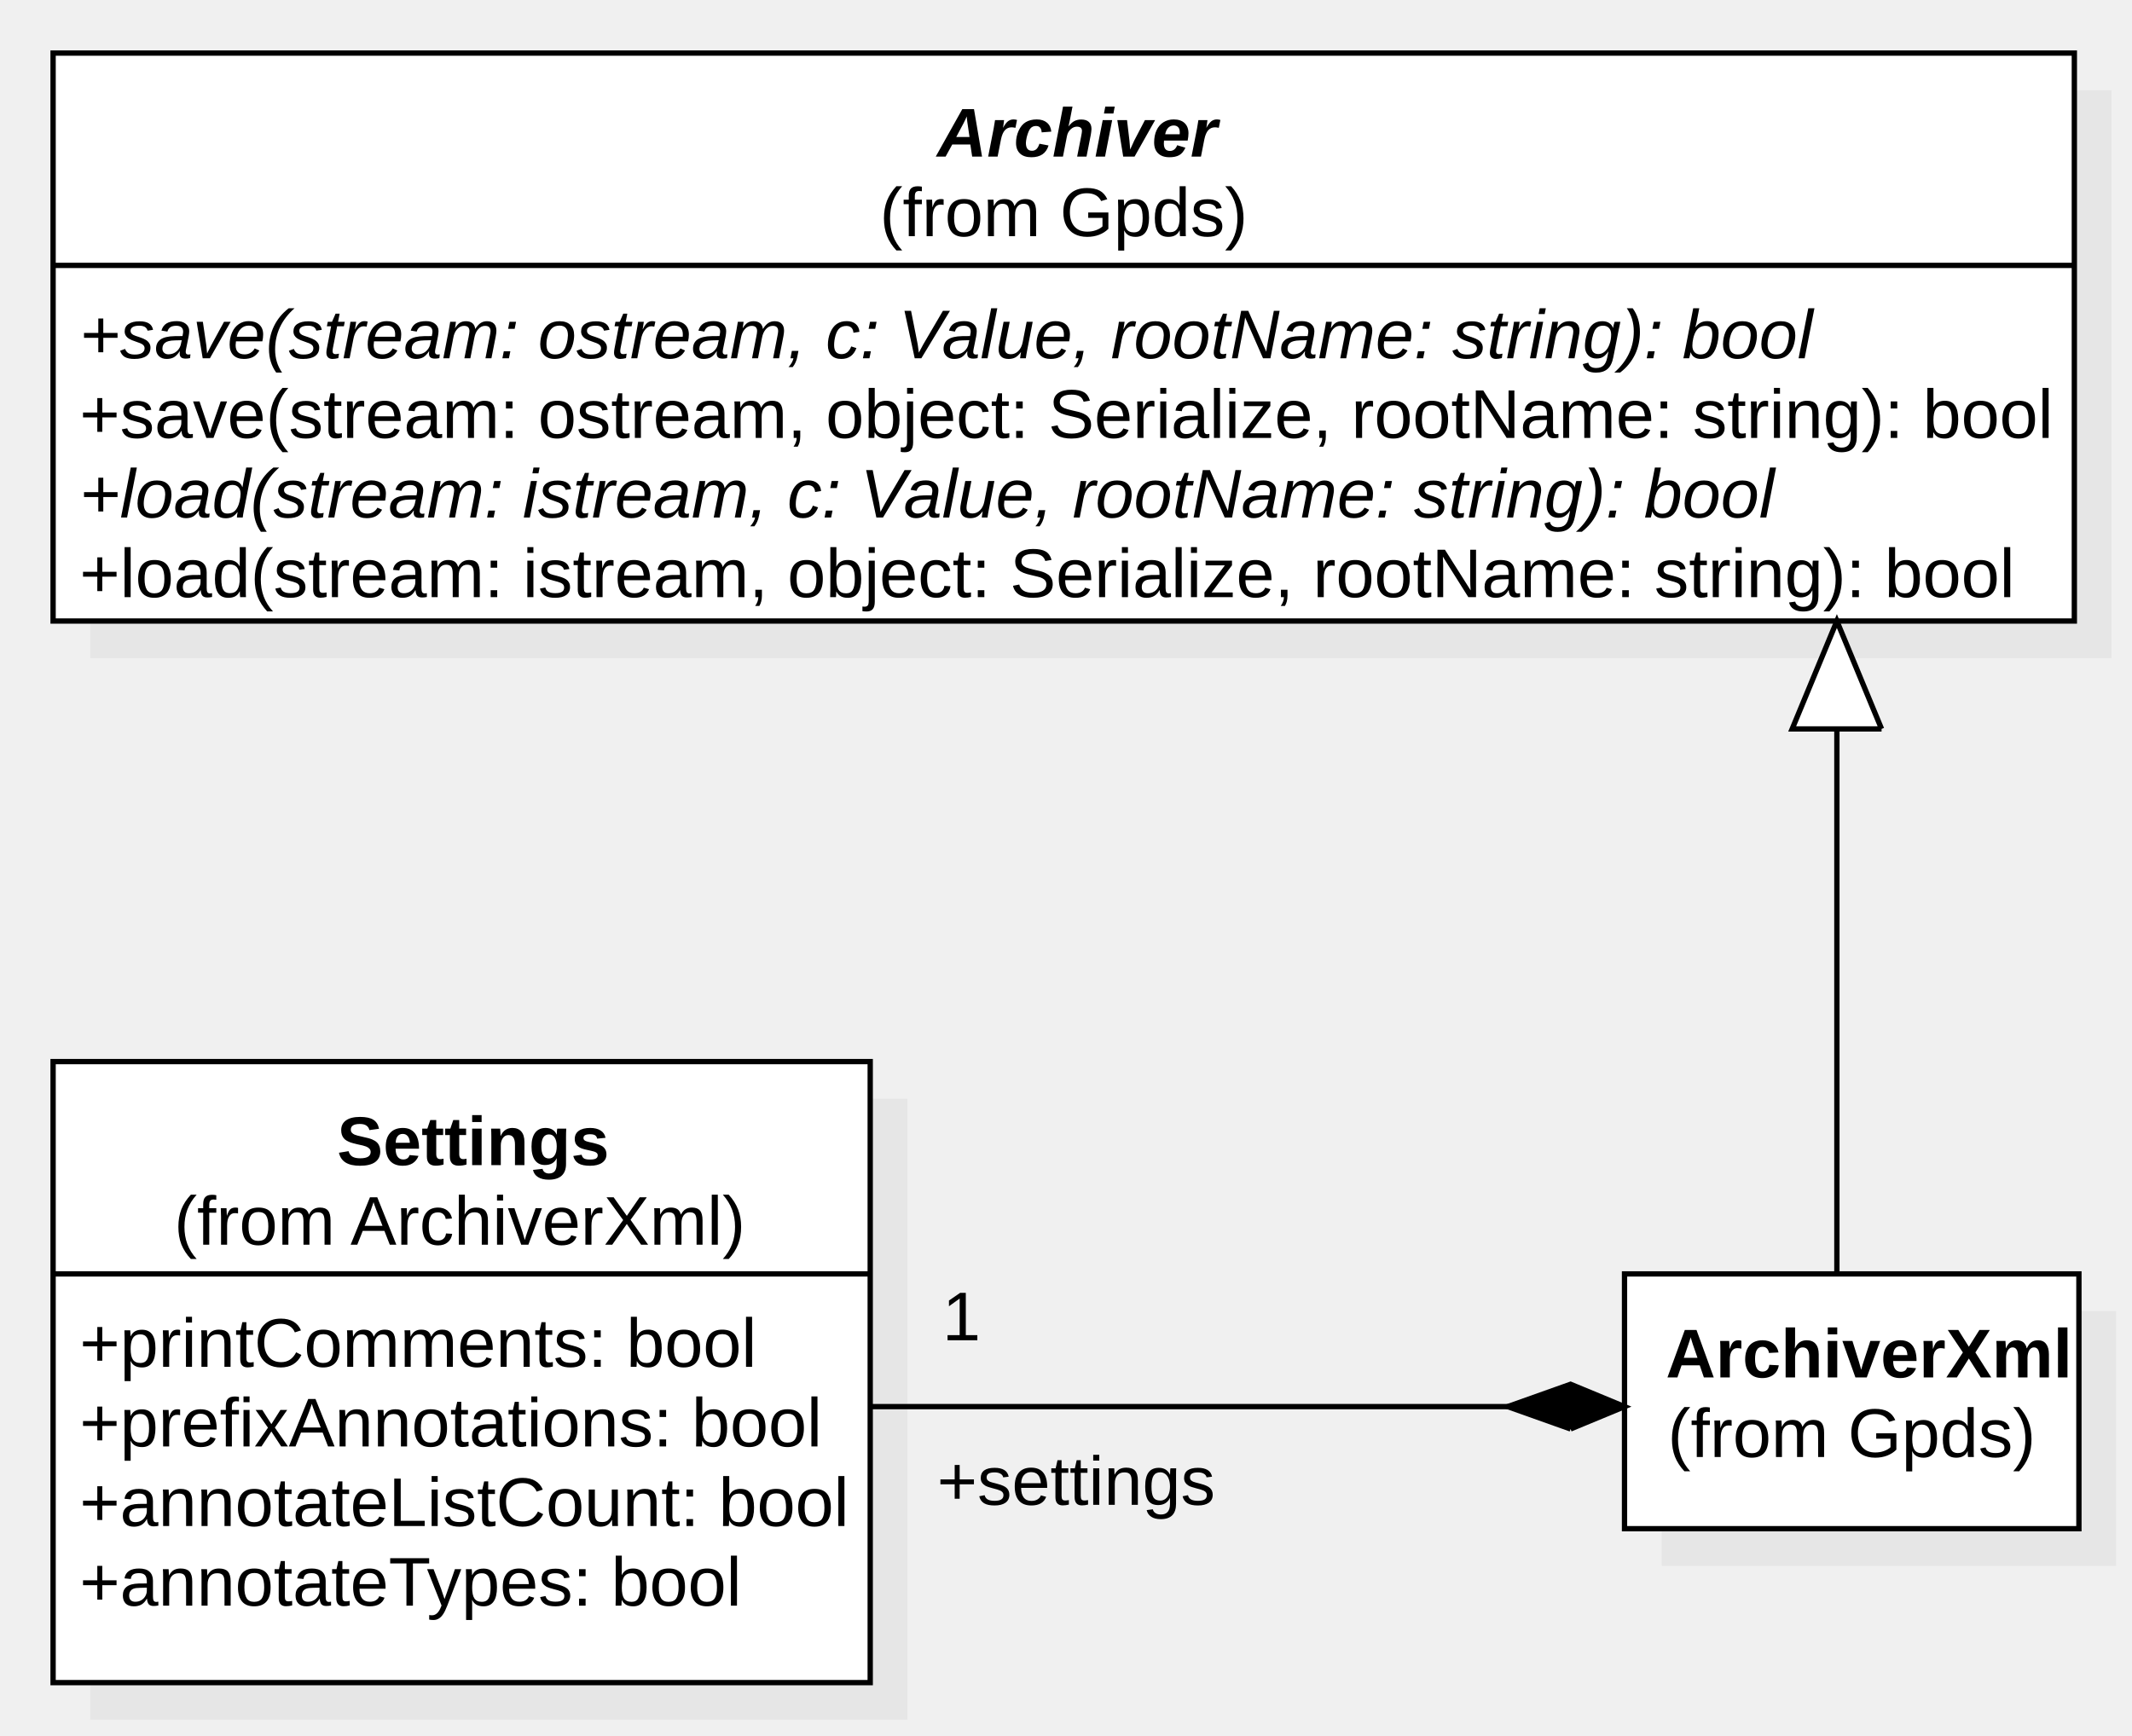
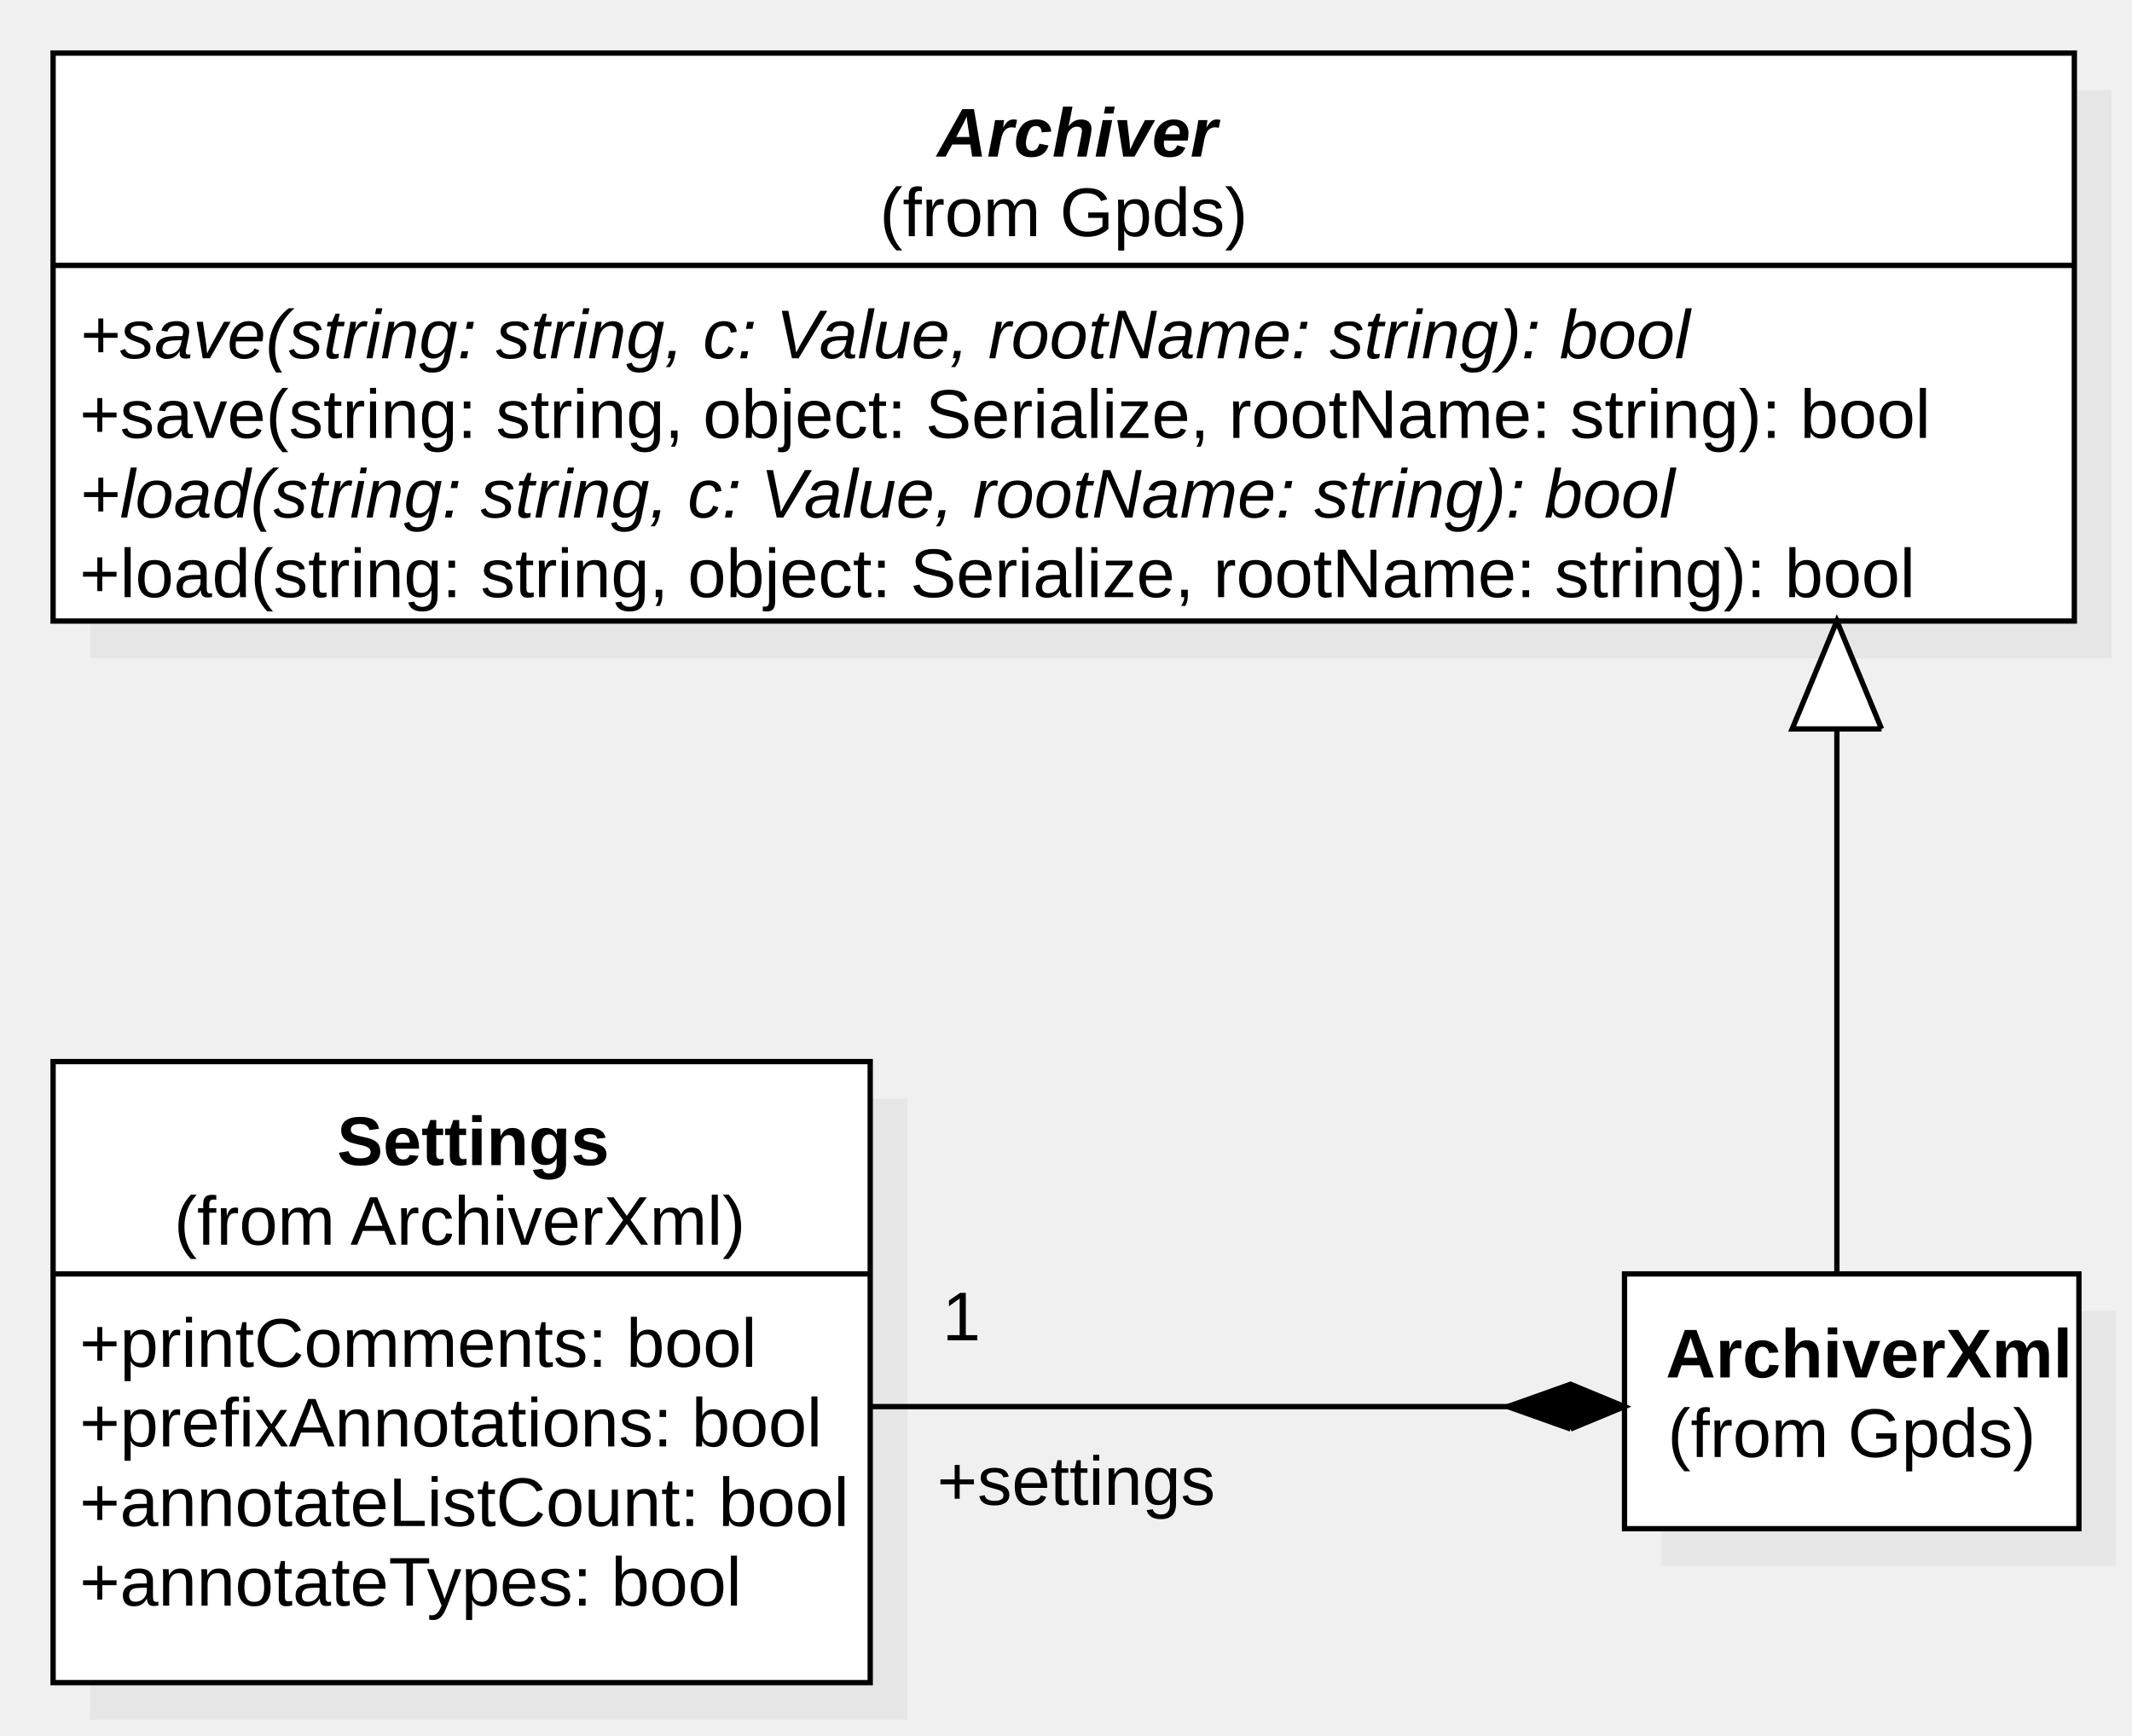
<svg xmlns="http://www.w3.org/2000/svg" version="1.1" width="401.591" height="327">
  <defs />
  <g>
    <g transform="translate(-94,-88) scale(1,1)">
      <rect fill="#C0C0C0" stroke="none" x="111" y="105" width="380.731" height="107" opacity="0.2" />
    </g>
    <g transform="translate(-94,-88) scale(1,1)">
      <rect fill="#ffffff" stroke="none" x="104" y="98" width="380.731" height="107" />
    </g>
    <g transform="translate(-94,-88) scale(1,1)">
      <path fill="none" stroke="#000000" d="M 104 98 L 484.731 98 L 484.731 205 L 104 205 L 104 98 Z Z" stroke-miterlimit="10" />
    </g>
    <g transform="translate(-94,-88) scale(1,1)">
      <path fill="none" stroke="#000000" d="M 104 138 L 484.731 138" stroke-miterlimit="10" />
    </g>
    <g transform="translate(-94,-88) scale(1,1)">
      <g>
        <path fill="none" stroke="none" />
        <text fill="#000000" stroke="none" font-family="Arial" font-size="13px" font-style="italic" font-weight="bold" text-decoration="none" x="270.527" y="117.5">Archiver</text>
      </g>
    </g>
    <g transform="translate(-94,-88) scale(1,1)">
      <g>
        <path fill="none" stroke="none" />
        <text fill="#000000" stroke="none" font-family="Arial" font-size="13px" font-style="normal" font-weight="normal" text-decoration="none" x="259.695" y="132.5">(from Gpds)</text>
      </g>
    </g>
    <g transform="translate(-94,-88) scale(1,1)">
      <g>
        <path fill="none" stroke="none" />
-         <text fill="#000000" stroke="none" font-family="Arial" font-size="13px" font-style="italic" font-weight="normal" text-decoration="none" x="109" y="155.5">+save(stream: ostream, c: Value, rootName: string): bool</text>
+         <text fill="#000000" stroke="none" font-family="Arial" font-size="13px" font-style="italic" font-weight="normal" text-decoration="none" x="109" y="155.5">+save(string: string, c: Value, rootName: string): bool</text>
      </g>
    </g>
    <g transform="translate(-94,-88) scale(1,1)">
      <g>
        <path fill="none" stroke="none" />
-         <text fill="#000000" stroke="none" font-family="Arial" font-size="13px" font-style="normal" font-weight="normal" text-decoration="none" x="109" y="170.5">+save(stream: ostream, object: Serialize, rootName: string): bool</text>
+         <text fill="#000000" stroke="none" font-family="Arial" font-size="13px" font-style="normal" font-weight="normal" text-decoration="none" x="109" y="170.5">+save(string: string, object: Serialize, rootName: string): bool</text>
      </g>
    </g>
    <g transform="translate(-94,-88) scale(1,1)">
      <g>
        <path fill="none" stroke="none" />
-         <text fill="#000000" stroke="none" font-family="Arial" font-size="13px" font-style="italic" font-weight="normal" text-decoration="none" x="109" y="185.5">+load(stream: istream, c: Value, rootName: string): bool</text>
+         <text fill="#000000" stroke="none" font-family="Arial" font-size="13px" font-style="italic" font-weight="normal" text-decoration="none" x="109" y="185.5">+load(string: string, c: Value, rootName: string): bool</text>
      </g>
    </g>
    <g transform="translate(-94,-88) scale(1,1)">
      <g>
        <path fill="none" stroke="none" />
-         <text fill="#000000" stroke="none" font-family="Arial" font-size="13px" font-style="normal" font-weight="normal" text-decoration="none" x="109" y="200.5">+load(stream: istream, object: Serialize, rootName: string): bool</text>
+         <text fill="#000000" stroke="none" font-family="Arial" font-size="13px" font-style="normal" font-weight="normal" text-decoration="none" x="109" y="200.5">+load(string: string, object: Serialize, rootName: string): bool</text>
      </g>
    </g>
    <g transform="translate(-94,-88) scale(1,1)">
      <rect fill="#C0C0C0" stroke="none" x="407" y="335" width="85.591" height="48" opacity="0.2" />
    </g>
    <g transform="translate(-94,-88) scale(1,1)">
      <rect fill="#ffffff" stroke="none" x="400" y="328" width="85.591" height="48" />
    </g>
    <g transform="translate(-94,-88) scale(1,1)">
      <path fill="none" stroke="#000000" d="M 400 328 L 485.591 328 L 485.591 376 L 400 376 L 400 328 Z Z" stroke-miterlimit="10" />
    </g>
    <g transform="translate(-94,-88) scale(1,1)">
      <g>
        <path fill="none" stroke="none" />
        <text fill="#000000" stroke="none" font-family="Arial" font-size="13px" font-style="normal" font-weight="bold" text-decoration="none" x="407.763" y="347.5">ArchiverXml</text>
      </g>
    </g>
    <g transform="translate(-94,-88) scale(1,1)">
      <g>
        <path fill="none" stroke="none" />
        <text fill="#000000" stroke="none" font-family="Arial" font-size="13px" font-style="normal" font-weight="normal" text-decoration="none" x="408.125" y="362.5">(from Gpds)</text>
      </g>
    </g>
    <g transform="translate(-94,-88) scale(1,1)">
      <path fill="none" stroke="#000000" d="M 440 328 L 440 205" stroke-miterlimit="10" />
    </g>
    <g transform="translate(-94,-88) scale(1,1)">
      <path fill="#FFFFFF" stroke="none" d="M 448.419 225.325 L 440 205 L 431.581 225.325" />
    </g>
    <g transform="translate(-94,-88) scale(1,1)">
      <path fill="none" stroke="#000000" d="M 448.419 225.325 L 440 205 L 431.581 225.325 L 448.419 225.325" stroke-miterlimit="10" />
    </g>
    <g transform="translate(-94,-88) scale(1,1)">
      <rect fill="#C0C0C0" stroke="none" x="111" y="295" width="153.917" height="117" opacity="0.2" />
    </g>
    <g transform="translate(-94,-88) scale(1,1)">
      <rect fill="#ffffff" stroke="none" x="104" y="288" width="153.917" height="117" />
    </g>
    <g transform="translate(-94,-88) scale(1,1)">
      <path fill="none" stroke="#000000" d="M 104 288 L 257.917 288 L 257.917 405 L 104 405 L 104 288 Z Z" stroke-miterlimit="10" />
    </g>
    <g transform="translate(-94,-88) scale(1,1)">
      <path fill="none" stroke="#000000" d="M 104 328 L 257.917 328" stroke-miterlimit="10" />
    </g>
    <g transform="translate(-94,-88) scale(1,1)">
      <g>
        <path fill="none" stroke="none" />
        <text fill="#000000" stroke="none" font-family="Arial" font-size="13px" font-style="normal" font-weight="bold" text-decoration="none" x="157.472" y="307.5">Settings</text>
      </g>
    </g>
    <g transform="translate(-94,-88) scale(1,1)">
      <g>
        <path fill="none" stroke="none" />
        <text fill="#000000" stroke="none" font-family="Arial" font-size="13px" font-style="normal" font-weight="normal" text-decoration="none" x="126.791" y="322.5">(from ArchiverXml)</text>
      </g>
    </g>
    <g transform="translate(-94,-88) scale(1,1)">
      <g>
        <path fill="none" stroke="none" />
        <text fill="#000000" stroke="none" font-family="Arial" font-size="13px" font-style="normal" font-weight="normal" text-decoration="none" x="109" y="345.5">+printComments: bool</text>
      </g>
    </g>
    <g transform="translate(-94,-88) scale(1,1)">
      <g>
        <path fill="none" stroke="none" />
        <text fill="#000000" stroke="none" font-family="Arial" font-size="13px" font-style="normal" font-weight="normal" text-decoration="none" x="109" y="360.5">+prefixAnnotations: bool</text>
      </g>
    </g>
    <g transform="translate(-94,-88) scale(1,1)">
      <g>
        <path fill="none" stroke="none" />
        <text fill="#000000" stroke="none" font-family="Arial" font-size="13px" font-style="normal" font-weight="normal" text-decoration="none" x="109" y="375.5">+annotateListCount: bool</text>
      </g>
    </g>
    <g transform="translate(-94,-88) scale(1,1)">
      <g>
        <path fill="none" stroke="none" />
        <text fill="#000000" stroke="none" font-family="Arial" font-size="13px" font-style="normal" font-weight="normal" text-decoration="none" x="109" y="390.5">+annotateTypes: bool</text>
      </g>
    </g>
    <g transform="translate(-94,-88) scale(1,1)">
      <path fill="none" stroke="#000000" d="M 258 353 L 400 353" stroke-miterlimit="10" />
    </g>
    <g transform="translate(-94,-88) scale(1,1)">
      <path fill="#000000" stroke="none" d="M 389.837 357.21 L 400 353 L 389.837 348.79 L 378 353" />
    </g>
    <g transform="translate(-94,-88) scale(1,1)">
      <path fill="none" stroke="#000000" d="M 389.837 357.21 L 400 353 L 389.837 348.79 L 378 353 L 389.837 357.21" stroke-miterlimit="10" />
    </g>
    <g transform="translate(-94,-88) scale(1,1)">
      <g>
        <path fill="none" stroke="none" />
        <text fill="#000000" stroke="none" font-family="Arial" font-size="13px" font-style="normal" font-weight="normal" text-decoration="none" x="270.5" y="371.5">+settings</text>
      </g>
    </g>
    <g transform="translate(-94,-88) scale(1,1)">
      <g>
        <path fill="none" stroke="none" />
        <text fill="#000000" stroke="none" font-family="Arial" font-size="13px" font-style="normal" font-weight="normal" text-decoration="none" x="271.5" y="340.5">1</text>
      </g>
    </g>
  </g>
</svg>
